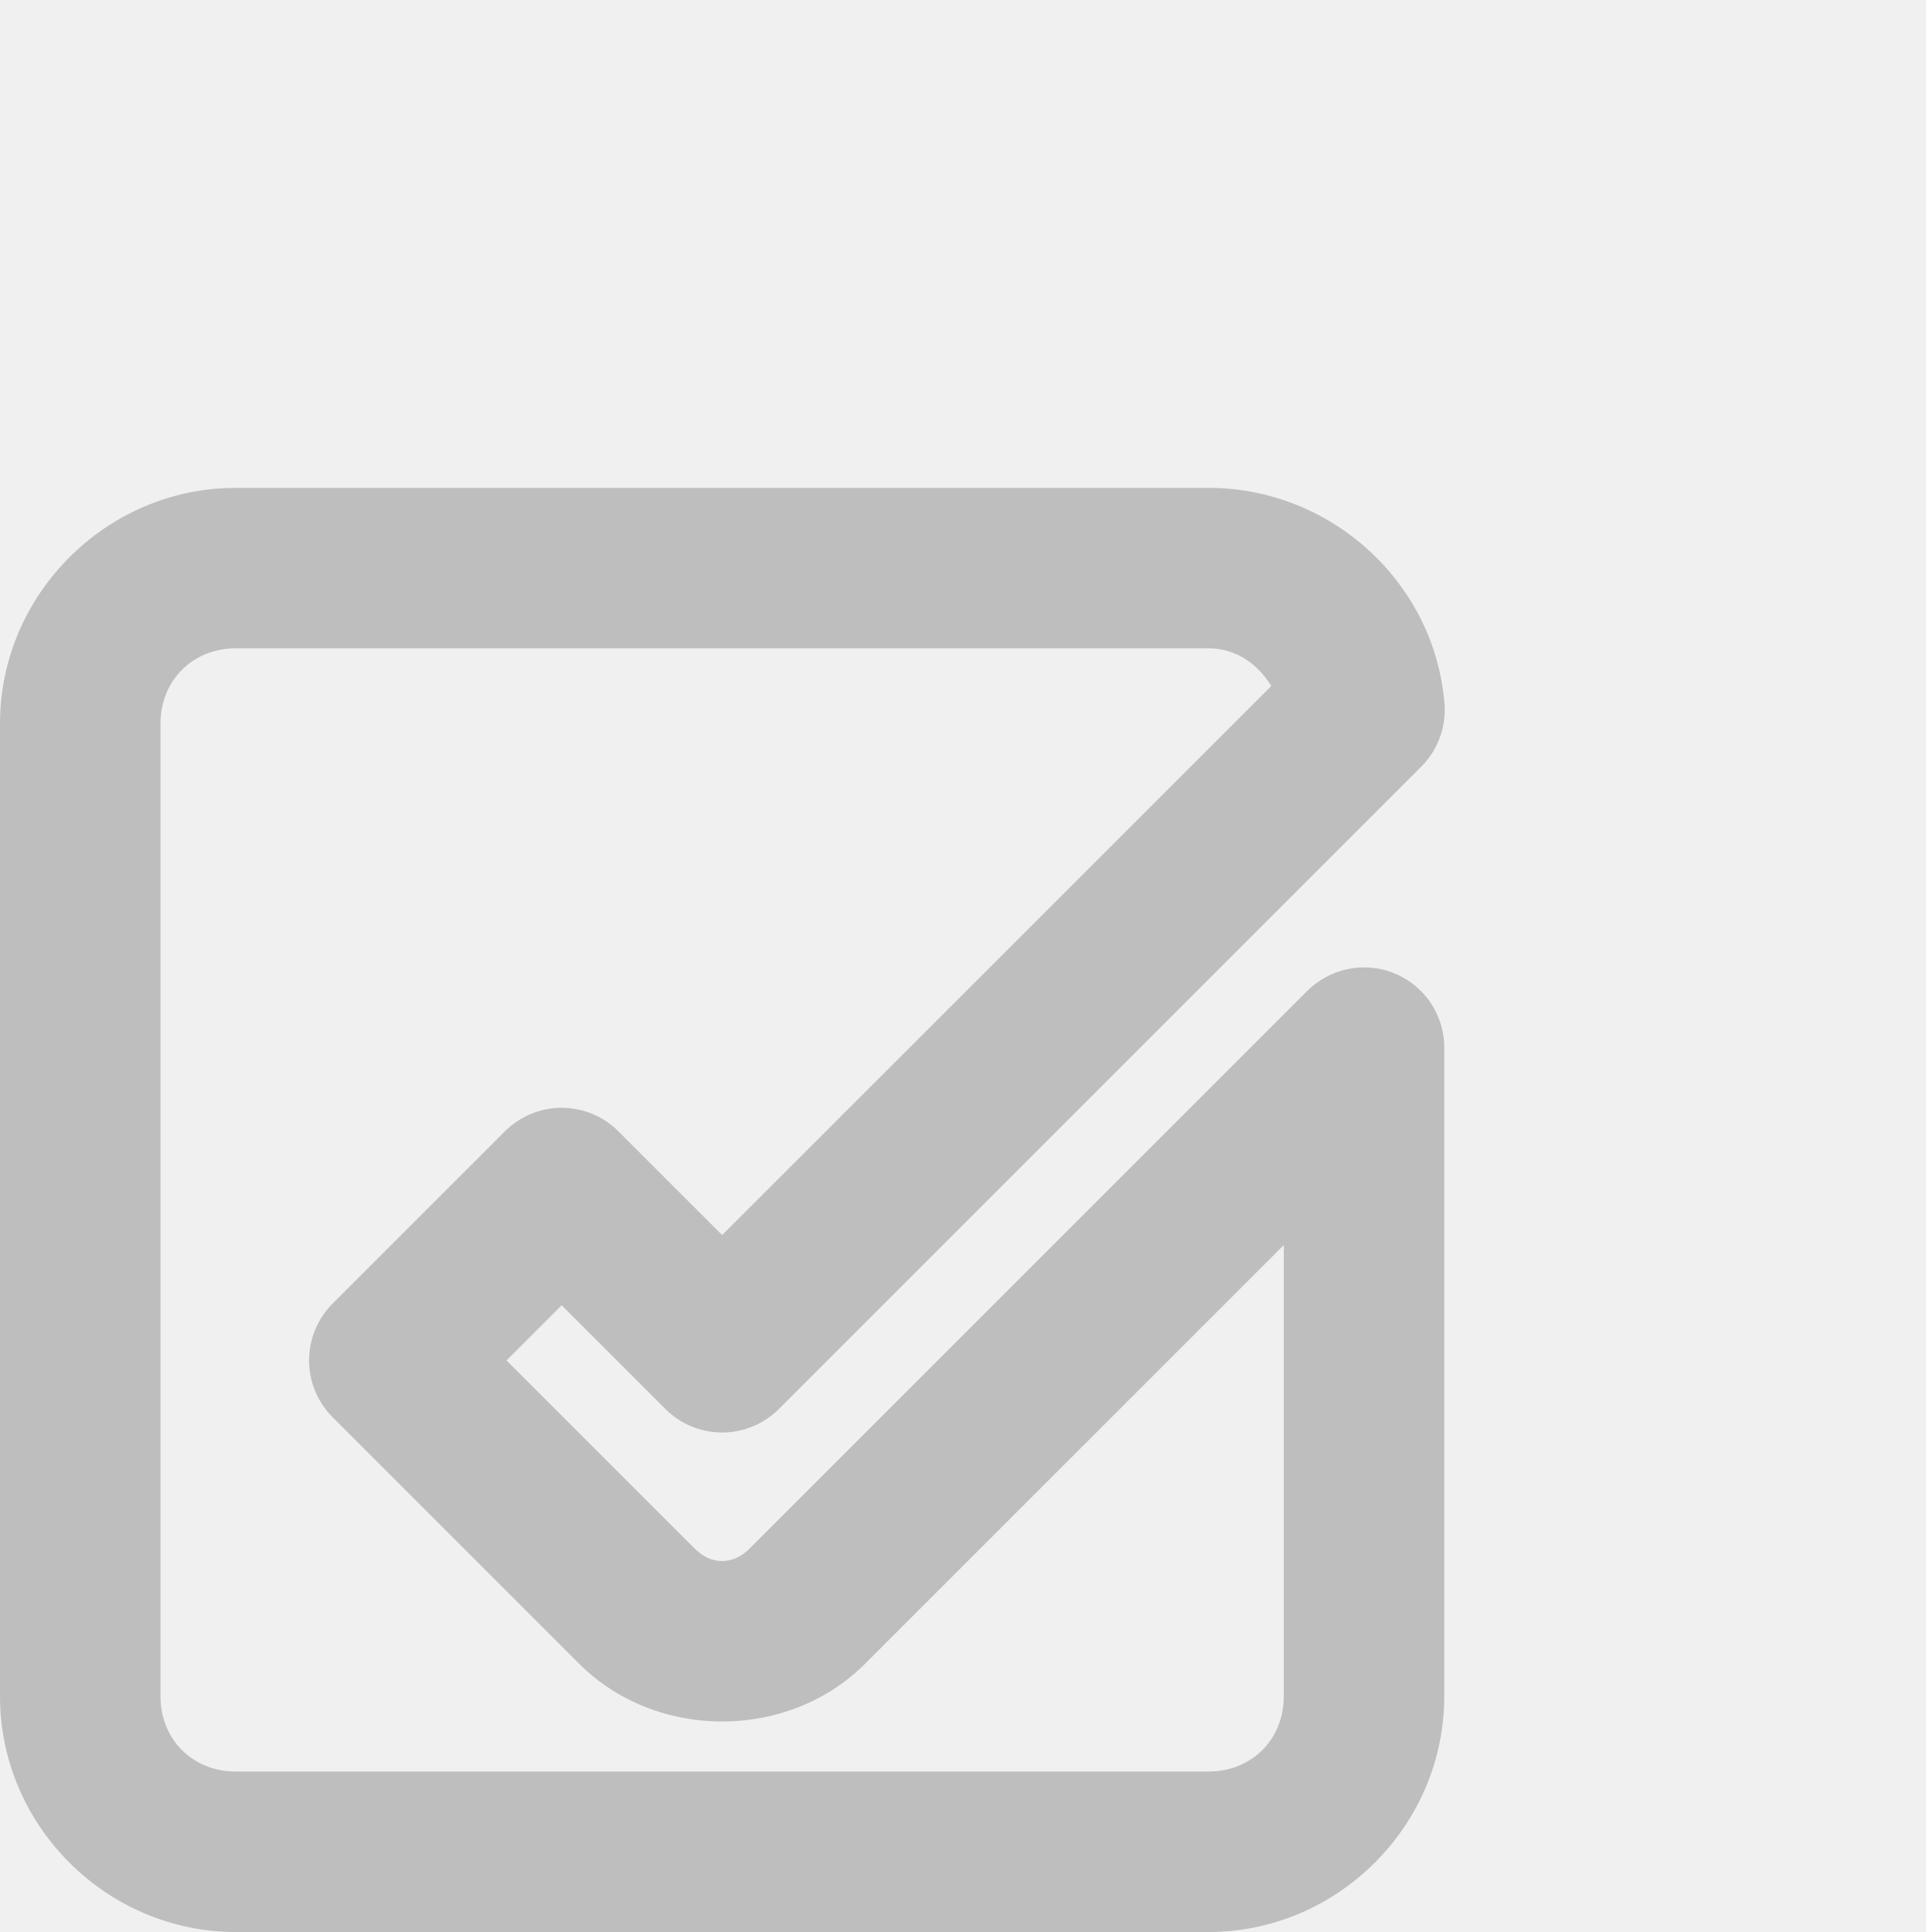
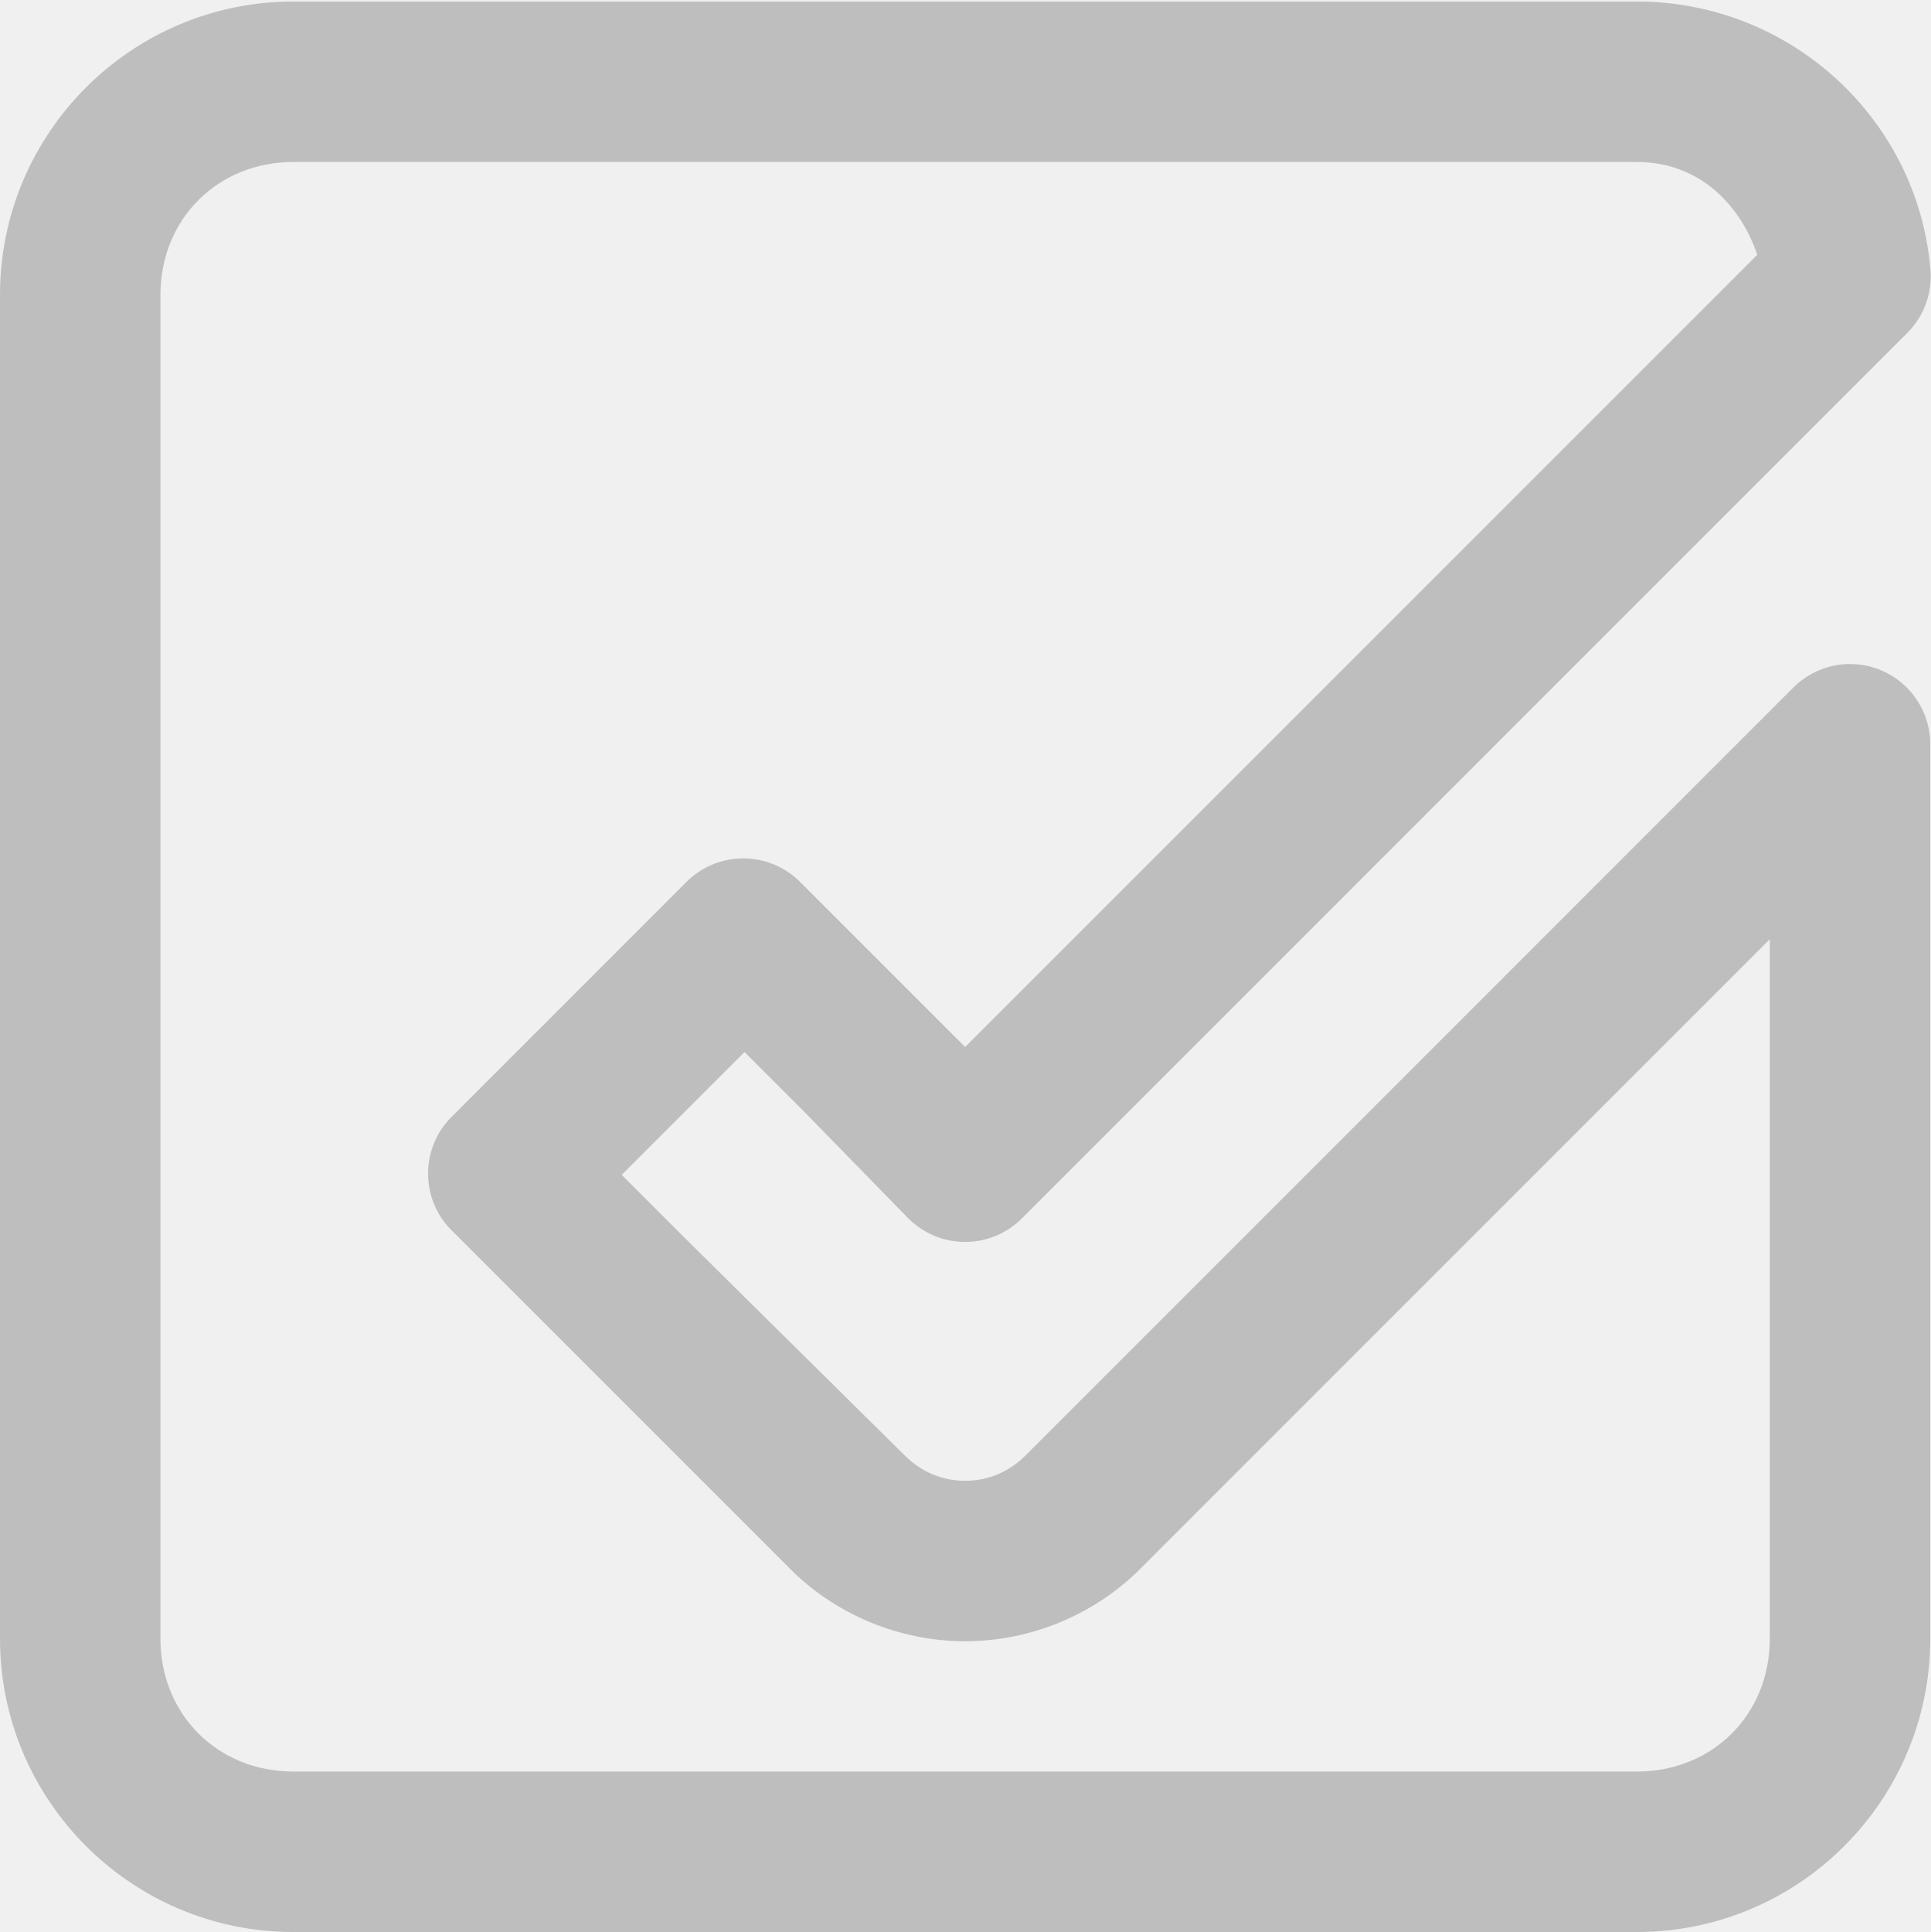
- <svg xmlns="http://www.w3.org/2000/svg" version="1.0" width="24" height="24.081" id="svg7384">
+ <svg xmlns="http://www.w3.org/2000/svg" version="1.0" width="24.062" height="24.081" id="svg7384">
  <defs id="defs7386" />
  <g transform="translate(538,-1133.981)" id="layer3" />
  <g transform="translate(538,-1133.981)" id="layer5" />
  <g transform="translate(538,-1133.981)" id="layer7" />
  <g transform="translate(538,-1133.981)" id="layer2" />
  <g transform="translate(538,-1133.981)" id="layer8" />
  <g transform="translate(538,-2086.344)" id="layer1" />
  <g transform="translate(538,-1133.981)" id="layer11">
    <rect width="24" height="24" x="-538" y="1133.981" id="rect9868" style="opacity:0;fill:#ffffff;fill-opacity:1;stroke:none;display:inline" />
-     <path d="M -535.062,1140.062 C -536.673,1140.062 -538,1141.39 -538,1143 L -538,1155.125 C -538,1156.735 -536.673,1158.062 -535.062,1158.062 L -522.938,1158.062 C -521.327,1158.062 -520,1156.735 -520,1155.125 L -520,1147.062 C -519.99,1146.651 -520.234,1146.275 -520.614,1146.116 C -520.994,1145.957 -521.432,1146.048 -521.719,1146.344 L -528.656,1153.281 C -528.75,1153.376 -528.867,1153.438 -529,1153.438 C -529.133,1153.438 -529.25,1153.376 -529.344,1153.281 L -531.344,1151.281 L -531.688,1150.938 L -531,1150.25 L -530.656,1150.594 L -529.719,1151.531 C -529.53,1151.726 -529.271,1151.836 -529,1151.836 C -528.729,1151.836 -528.47,1151.726 -528.281,1151.531 L -520.281,1143.531 C -520.07,1143.317 -519.967,1143.018 -520,1142.719 C -520.139,1141.222 -521.423,1140.062 -522.938,1140.062 L -535.062,1140.062 z M -535.062,1142.062 L -522.938,1142.062 C -522.586,1142.062 -522.319,1142.266 -522.156,1142.531 L -529,1149.375 L -529.219,1149.156 L -530.281,1148.094 C -530.47,1147.899 -530.729,1147.789 -531,1147.789 C -531.271,1147.789 -531.53,1147.899 -531.719,1148.094 L -533.844,1150.219 C -534.038,1150.407 -534.148,1150.667 -534.148,1150.938 C -534.148,1151.208 -534.038,1151.468 -533.844,1151.656 L -532.781,1152.719 L -530.781,1154.719 C -530.312,1155.189 -529.664,1155.438 -529,1155.438 C -528.336,1155.438 -527.688,1155.189 -527.219,1154.719 L -522,1149.5 L -522,1155.125 C -522,1155.662 -522.401,1156.062 -522.938,1156.062 L -535.062,1156.062 C -535.599,1156.062 -536,1155.662 -536,1155.125 L -536,1143 C -536,1142.463 -535.599,1142.062 -535.062,1142.062 z" id="rect9878" style="fill:#bebebe;fill-opacity:1;stroke:none;stroke-width:2;stroke-linecap:round;stroke-linejoin:round;marker:none;stroke-miterlimit:4;stroke-dasharray:none;stroke-dashoffset:0;stroke-opacity:1;visibility:visible;display:inline;overflow:visible;enable-background:accumulate" />
+     <path d="M -534.344,1134 C -536.361,1134 -538,1135.639 -538,1137.656 L -538,1154.406 C -538,1156.423 -536.361,1158.062 -534.344,1158.062 L -517.594,1158.062 C -515.577,1158.062 -513.938,1156.423 -513.938,1154.406 L -513.938,1143.281 C -513.928,1142.87 -514.172,1142.494 -514.552,1142.335 C -514.931,1142.176 -515.37,1142.266 -515.656,1142.562 L -525.219,1152.125 C -525.42,1152.326 -525.684,1152.438 -525.969,1152.438 C -526.253,1152.438 -526.518,1152.326 -526.719,1152.125 L -529.5,1149.375 L -530.25,1148.625 L -528.719,1147.094 L -527.969,1147.844 L -526.688,1149.156 C -526.499,1149.351 -526.24,1149.461 -525.969,1149.461 C -525.698,1149.461 -525.438,1149.351 -525.25,1149.156 L -514.219,1138.125 C -514.007,1137.91 -513.904,1137.612 -513.938,1137.312 C -514.111,1135.442 -515.696,1134 -517.594,1134 L -534.344,1134 z M -534.344,1136 L -517.594,1136 C -516.843,1136 -516.318,1136.502 -516.094,1137.156 L -525.969,1147.031 L -526.562,1146.438 L -528.031,1144.969 C -528.421,1144.584 -529.048,1144.584 -529.438,1144.969 L -532.375,1147.906 C -532.76,1148.296 -532.76,1148.923 -532.375,1149.312 L -530.906,1150.781 L -528.156,1153.531 C -527.581,1154.109 -526.784,1154.438 -525.969,1154.438 C -525.154,1154.438 -524.357,1154.109 -523.781,1153.531 L -515.938,1145.688 L -515.938,1154.406 C -515.938,1155.35 -516.65,1156.062 -517.594,1156.062 L -534.344,1156.062 C -535.287,1156.062 -536,1155.35 -536,1154.406 L -536,1137.656 C -536,1136.713 -535.287,1136 -534.344,1136 z" id="rect9878" style="fill:#bebebe;fill-opacity:1;stroke:none;stroke-width:2;stroke-linecap:round;stroke-linejoin:round;marker:none;stroke-miterlimit:4;stroke-dasharray:none;stroke-dashoffset:0;stroke-opacity:1;visibility:visible;display:inline;overflow:visible;enable-background:accumulate" />
  </g>
  <g transform="translate(538,-1133.981)" id="layer4" />
  <g transform="translate(538,-1133.981)" id="layer12" />
  <g transform="translate(538,-1133.981)" id="layer9" />
  <g transform="translate(538,-1133.981)" id="layer10" />
  <g transform="translate(538,-1133.981)" id="layer6" />
</svg>
